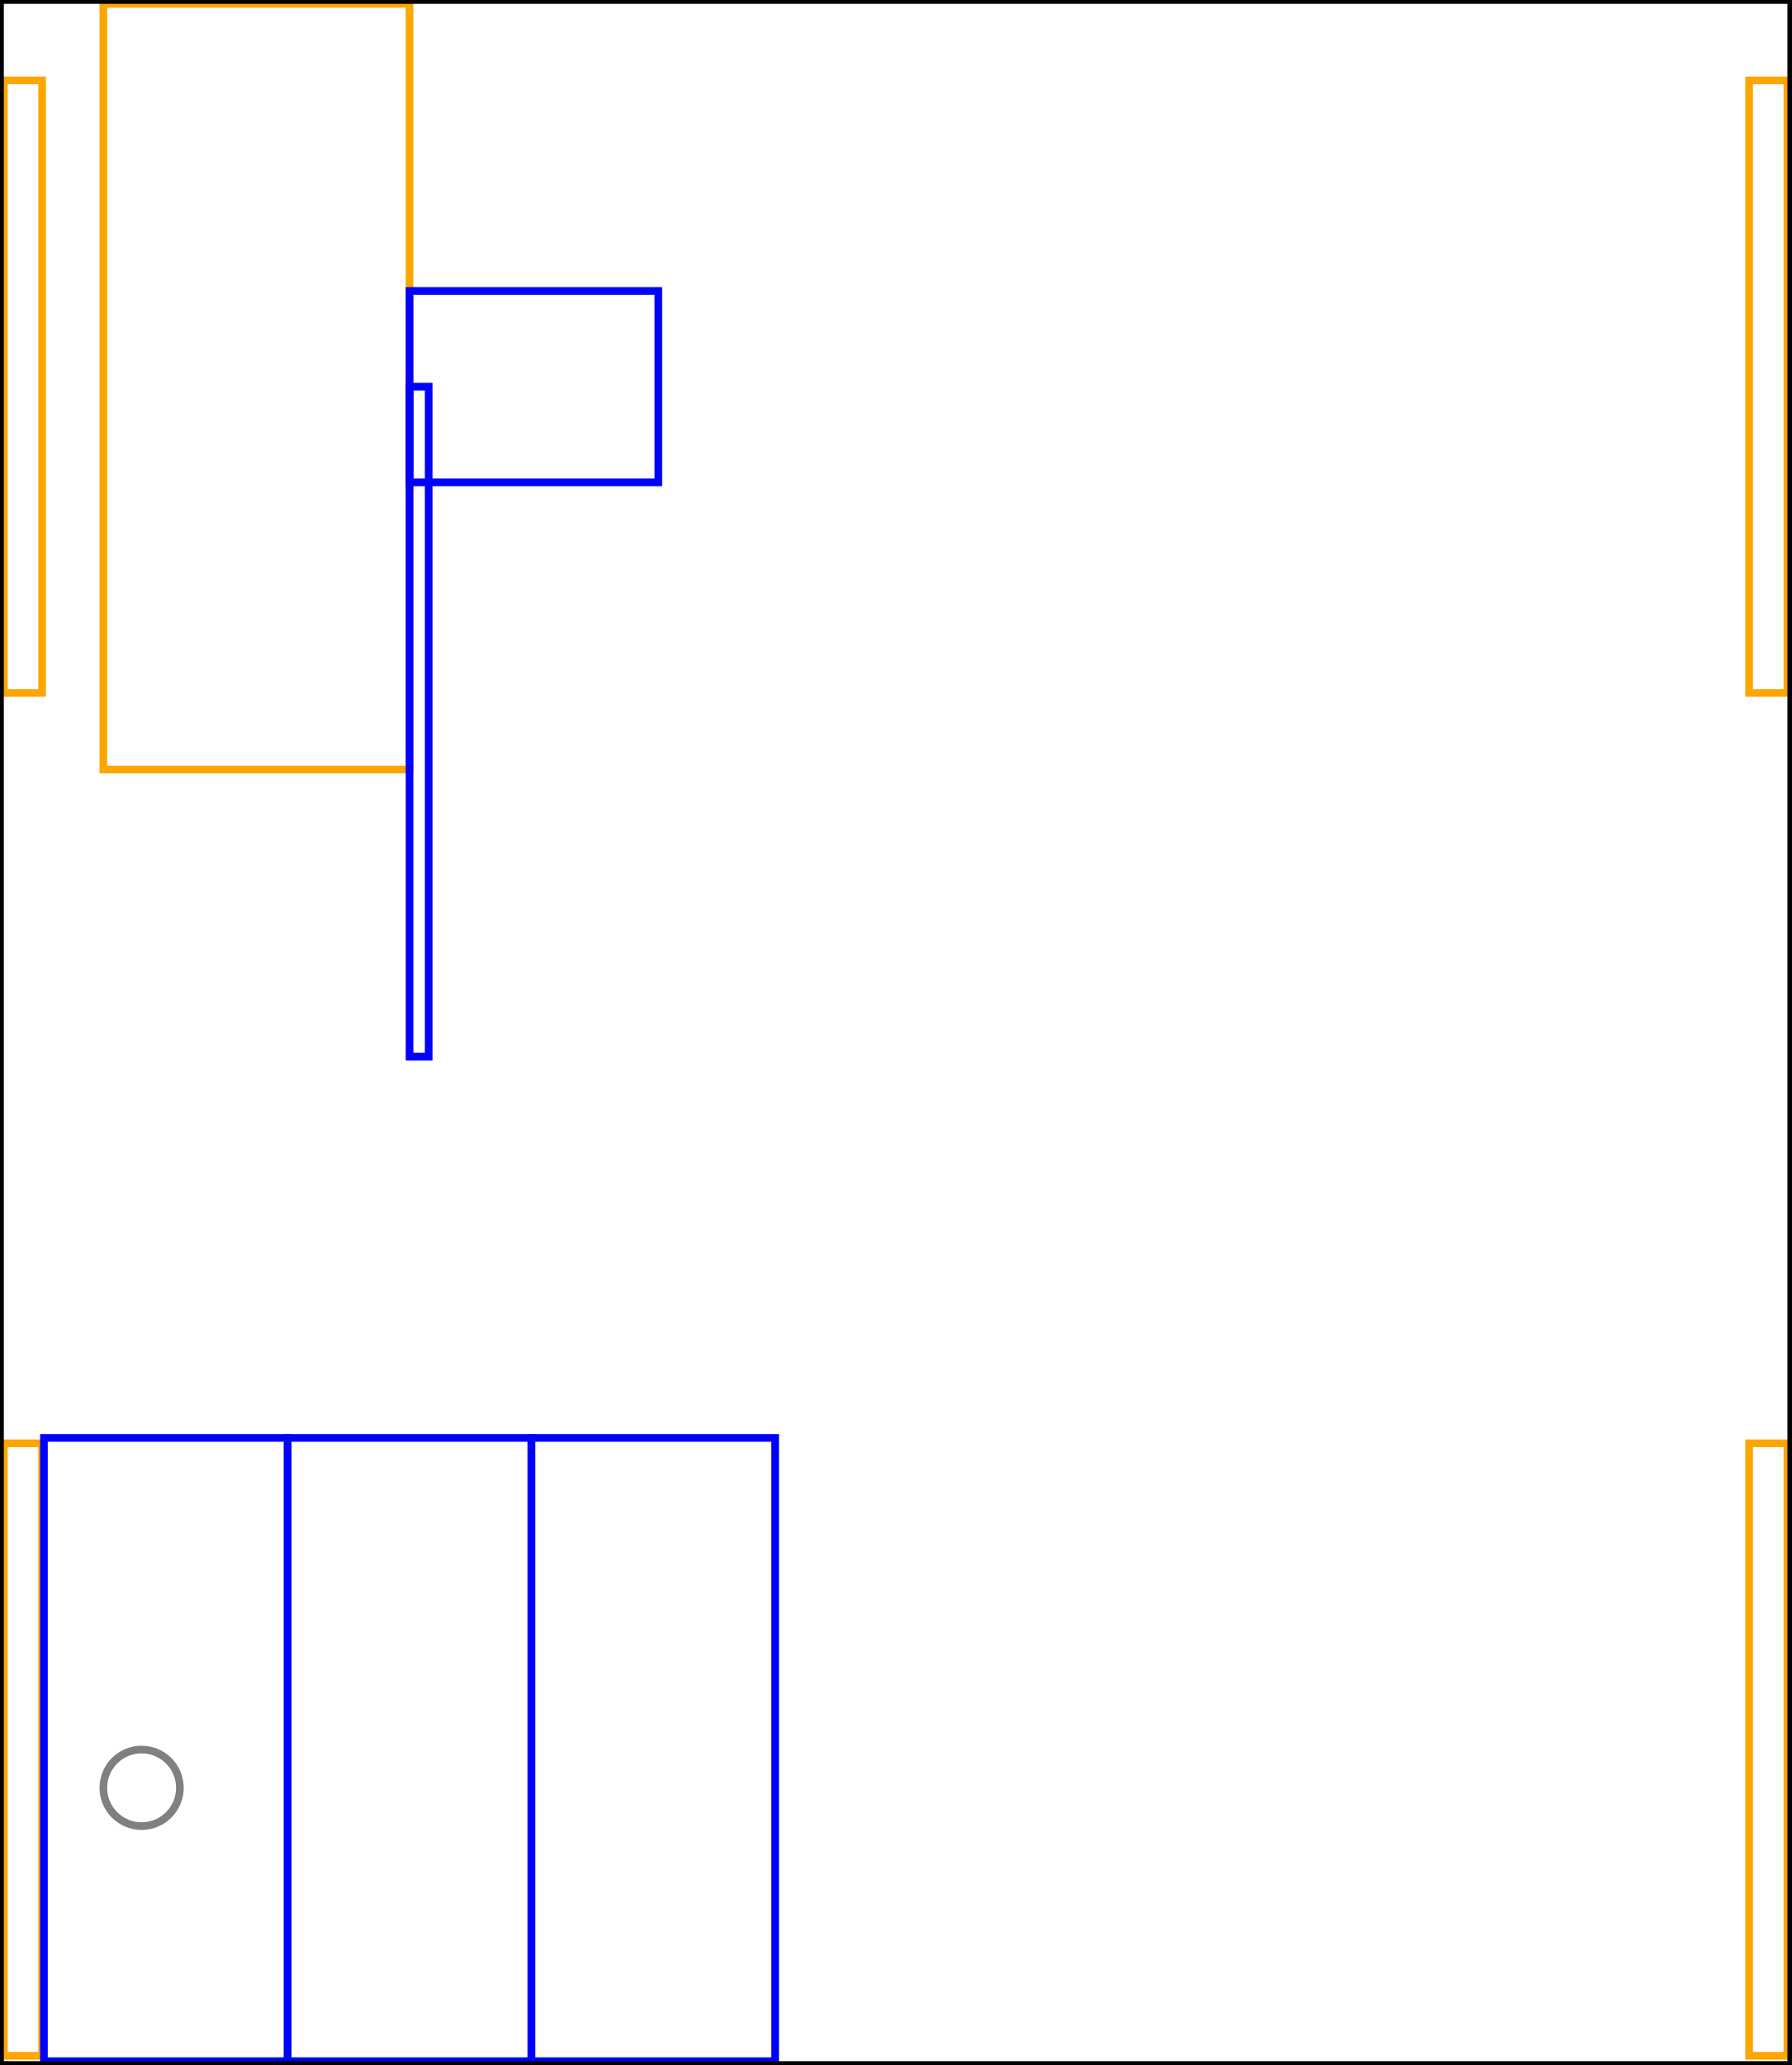
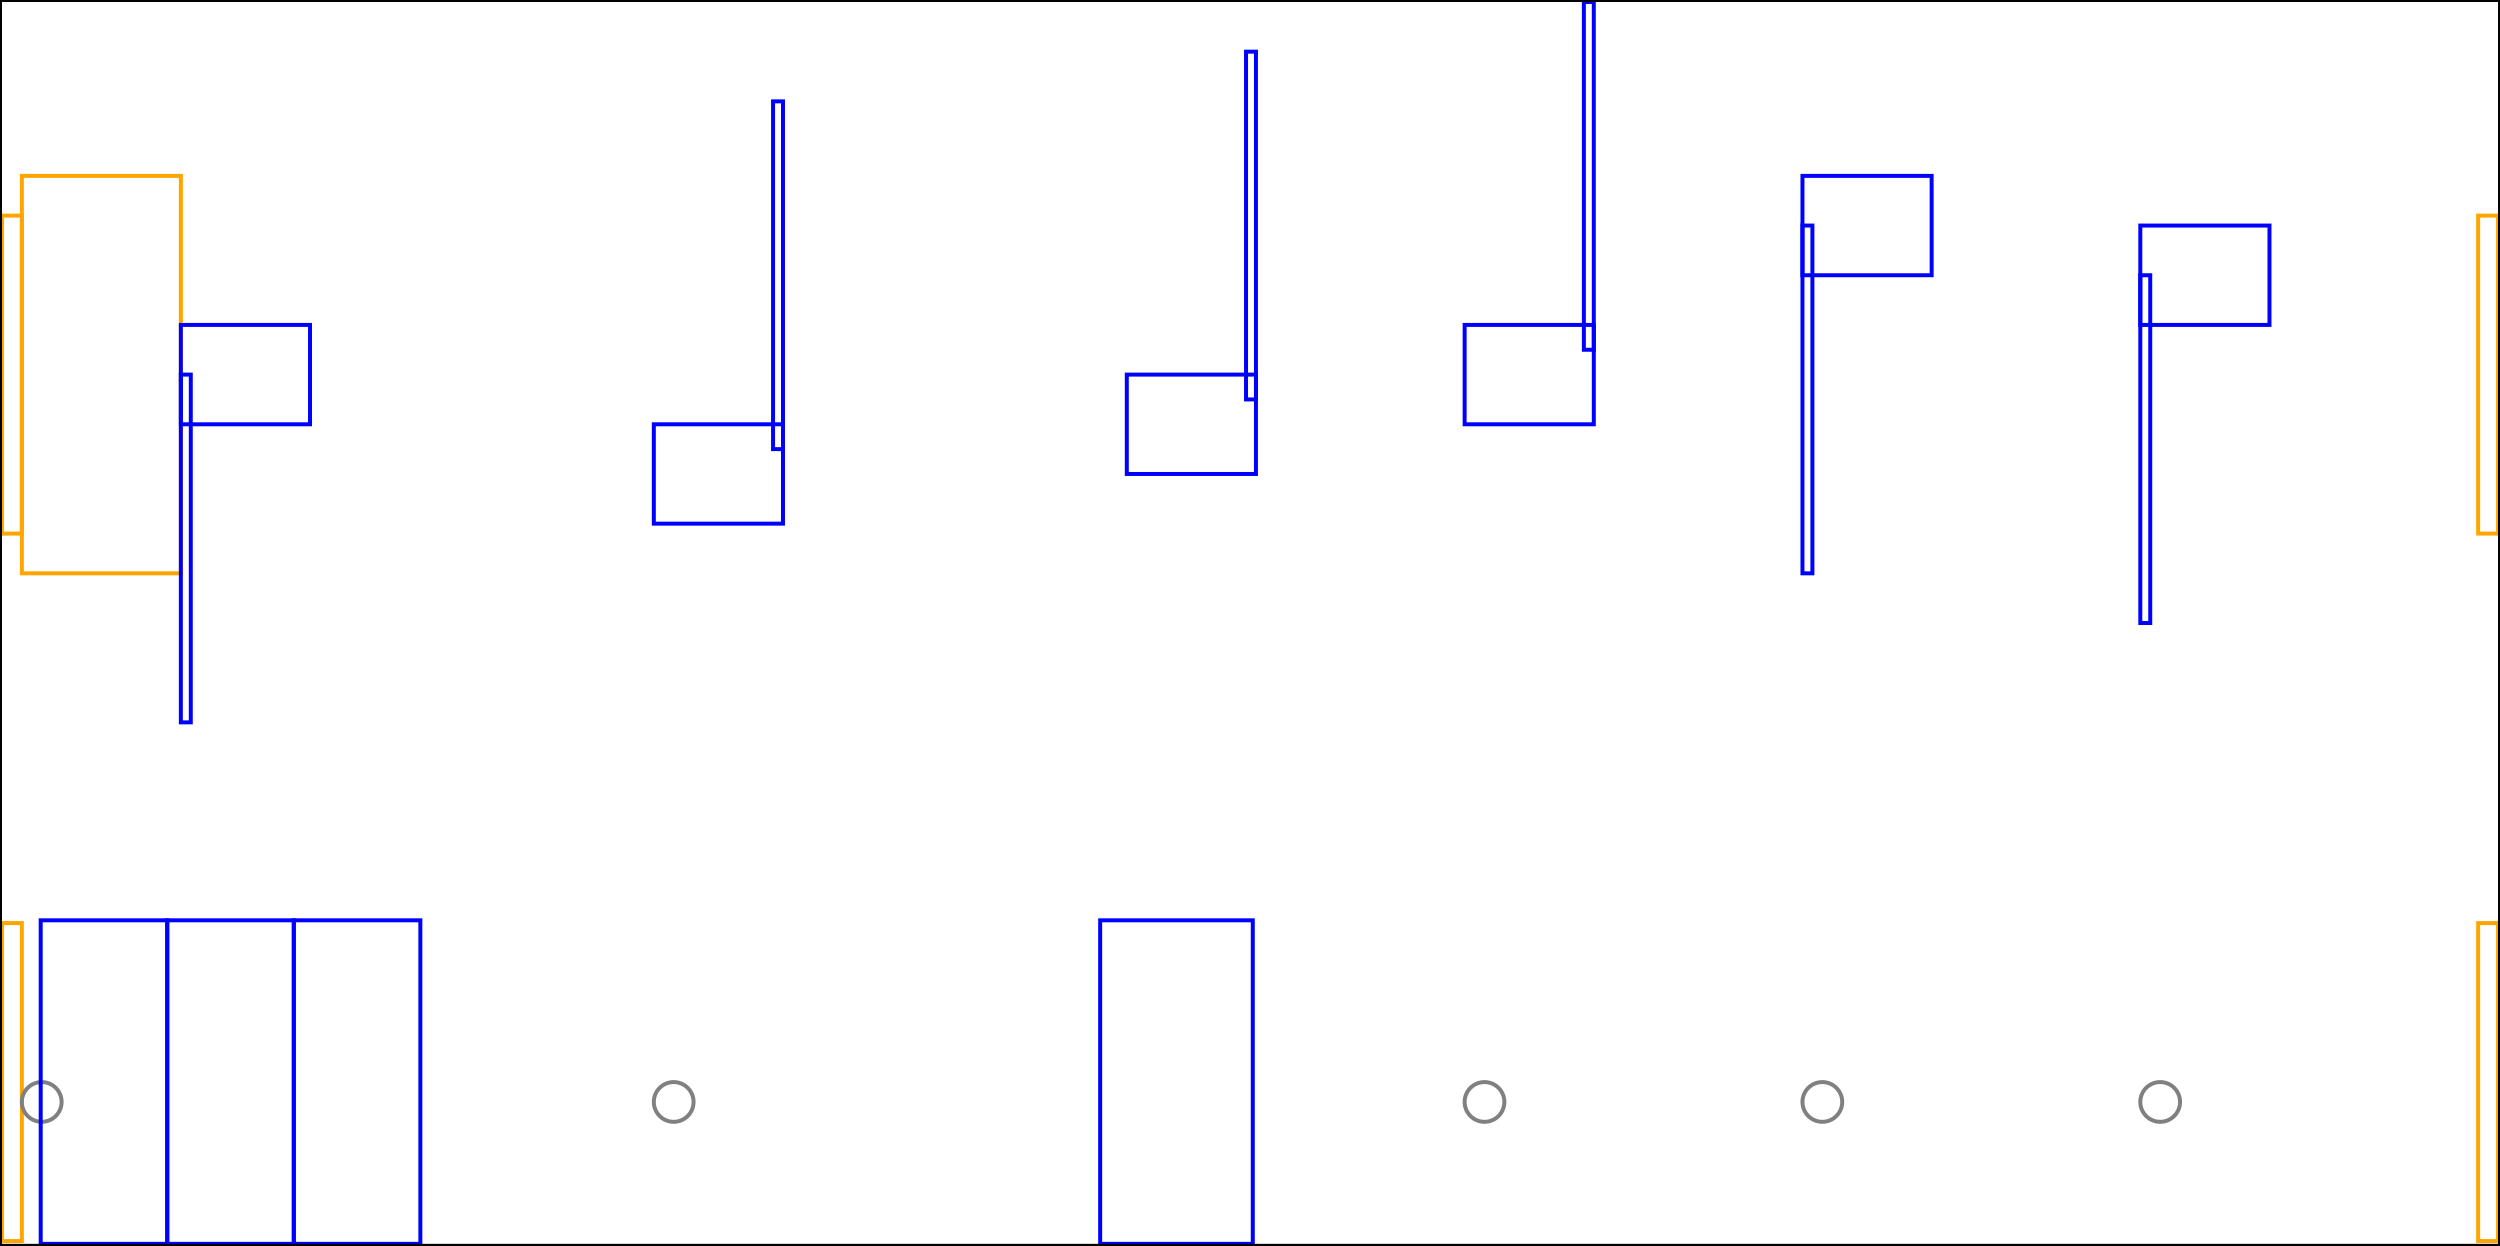
- <svg xmlns="http://www.w3.org/2000/svg" viewBox="0 0 234 269.7">
-   <rect x="0.5" y="10.5" width="5" height="80" stroke="orange" stroke-width="1" fill="none" />
-   <rect x="0.5" y="188.5" width="5" height="80" stroke="orange" stroke-width="1" fill="none" />
-   <rect x="13.5" y="0.5" width="40" height="100" stroke="orange" stroke-width="1" fill="none" />
-   <ellipse cx="18.5" cy="233.5" rx="5" ry="5" stroke="gray" stroke-width="1" fill="none" />
-   <rect x="53.5" y="50.5" width="2.5" height="87.5" stroke="blue" stroke-width="1" fill="none" />
-   <rect x="53.5" y="38" width="32.5" height="25" stroke="blue" stroke-width="1" fill="none" />
-   <rect x="5.74" y="187.8" width="31.84" height="81.4" stroke="blue" stroke-width="1" fill="none" />
-   <rect x="37.58" y="187.8" width="31.84" height="81.4" stroke="blue" stroke-width="1" fill="none" />
-   <rect x="69.42" y="187.8" width="31.84" height="81.4" stroke="blue" stroke-width="1" fill="none" />
-   <rect x="228.5" y="10.5" width="5" height="80" stroke="orange" stroke-width="1" fill="none" />
-   <rect x="228.5" y="188.5" width="5" height="80" stroke="orange" stroke-width="1" fill="none" />
-   <rect x="0" y="0" width="234" height="269.7" stroke="black" stroke-width="1" fill="none" />
+ <svg xmlns="http://www.w3.org/2000/svg" viewBox="0 0 629 313.45">
+   <rect x="0.5" y="54.25" width="5" height="80" stroke="orange" stroke-width="1" fill="none" />
+   <rect x="0.5" y="232.25" width="5" height="80" stroke="orange" stroke-width="1" fill="none" />
+   <rect x="5.5" y="44.25" width="40" height="100" stroke="orange" stroke-width="1" fill="none" />
+   <ellipse cx="10.5" cy="277.25" rx="5" ry="5" stroke="gray" stroke-width="1" fill="none" />
+   <rect x="45.5" y="94.25" width="2.5" height="87.5" stroke="blue" stroke-width="1" fill="none" />
+   <rect x="45.5" y="81.75" width="32.5" height="25" stroke="blue" stroke-width="1" fill="none" />
+   <rect x="10.24" y="231.55" width="31.84" height="81.4" stroke="blue" stroke-width="1" fill="none" />
+   <rect x="42.08" y="231.55" width="31.84" height="81.4" stroke="blue" stroke-width="1" fill="none" />
+   <rect x="73.92" y="231.55" width="31.84" height="81.4" stroke="blue" stroke-width="1" fill="none" />
+   <rect x="194.5" y="25.5" width="2.5" height="87.5" stroke="blue" stroke-width="1" fill="none" />
+   <rect x="164.5" y="106.75" width="32.5" height="25" stroke="blue" stroke-width="1" fill="none" />
+   <ellipse cx="169.5" cy="277.25" rx="5" ry="5" stroke="gray" stroke-width="1" fill="none" />
+   <rect x="313.5" y="13" width="2.5" height="87.5" stroke="blue" stroke-width="1" fill="none" />
+   <rect x="283.5" y="94.25" width="32.5" height="25" stroke="blue" stroke-width="1" fill="none" />
+   <rect x="276.8" y="231.55" width="38.4" height="81.4" stroke="blue" stroke-width="1" fill="none" />
+   <rect x="398.5" y="0.5" width="2.5" height="87.5" stroke="blue" stroke-width="1" fill="none" />
+   <rect x="368.5" y="81.75" width="32.5" height="25" stroke="blue" stroke-width="1" fill="none" />
+   <ellipse cx="373.5" cy="277.25" rx="5" ry="5" stroke="gray" stroke-width="1" fill="none" />
+   <rect x="453.5" y="56.75" width="2.5" height="87.5" stroke="blue" stroke-width="1" fill="none" />
+   <rect x="453.5" y="44.25" width="32.5" height="25" stroke="blue" stroke-width="1" fill="none" />
+   <ellipse cx="458.5" cy="277.25" rx="5" ry="5" stroke="gray" stroke-width="1" fill="none" />
+   <rect x="538.5" y="69.25" width="2.5" height="87.5" stroke="blue" stroke-width="1" fill="none" />
+   <rect x="538.5" y="56.75" width="32.5" height="25" stroke="blue" stroke-width="1" fill="none" />
+   <ellipse cx="543.5" cy="277.25" rx="5" ry="5" stroke="gray" stroke-width="1" fill="none" />
+   <rect x="623.5" y="54.25" width="5" height="80" stroke="orange" stroke-width="1" fill="none" />
+   <rect x="623.5" y="232.25" width="5" height="80" stroke="orange" stroke-width="1" fill="none" />
+   <rect x="0" y="0" width="629" height="313.45" stroke="black" stroke-width="1" fill="none" />
</svg>
